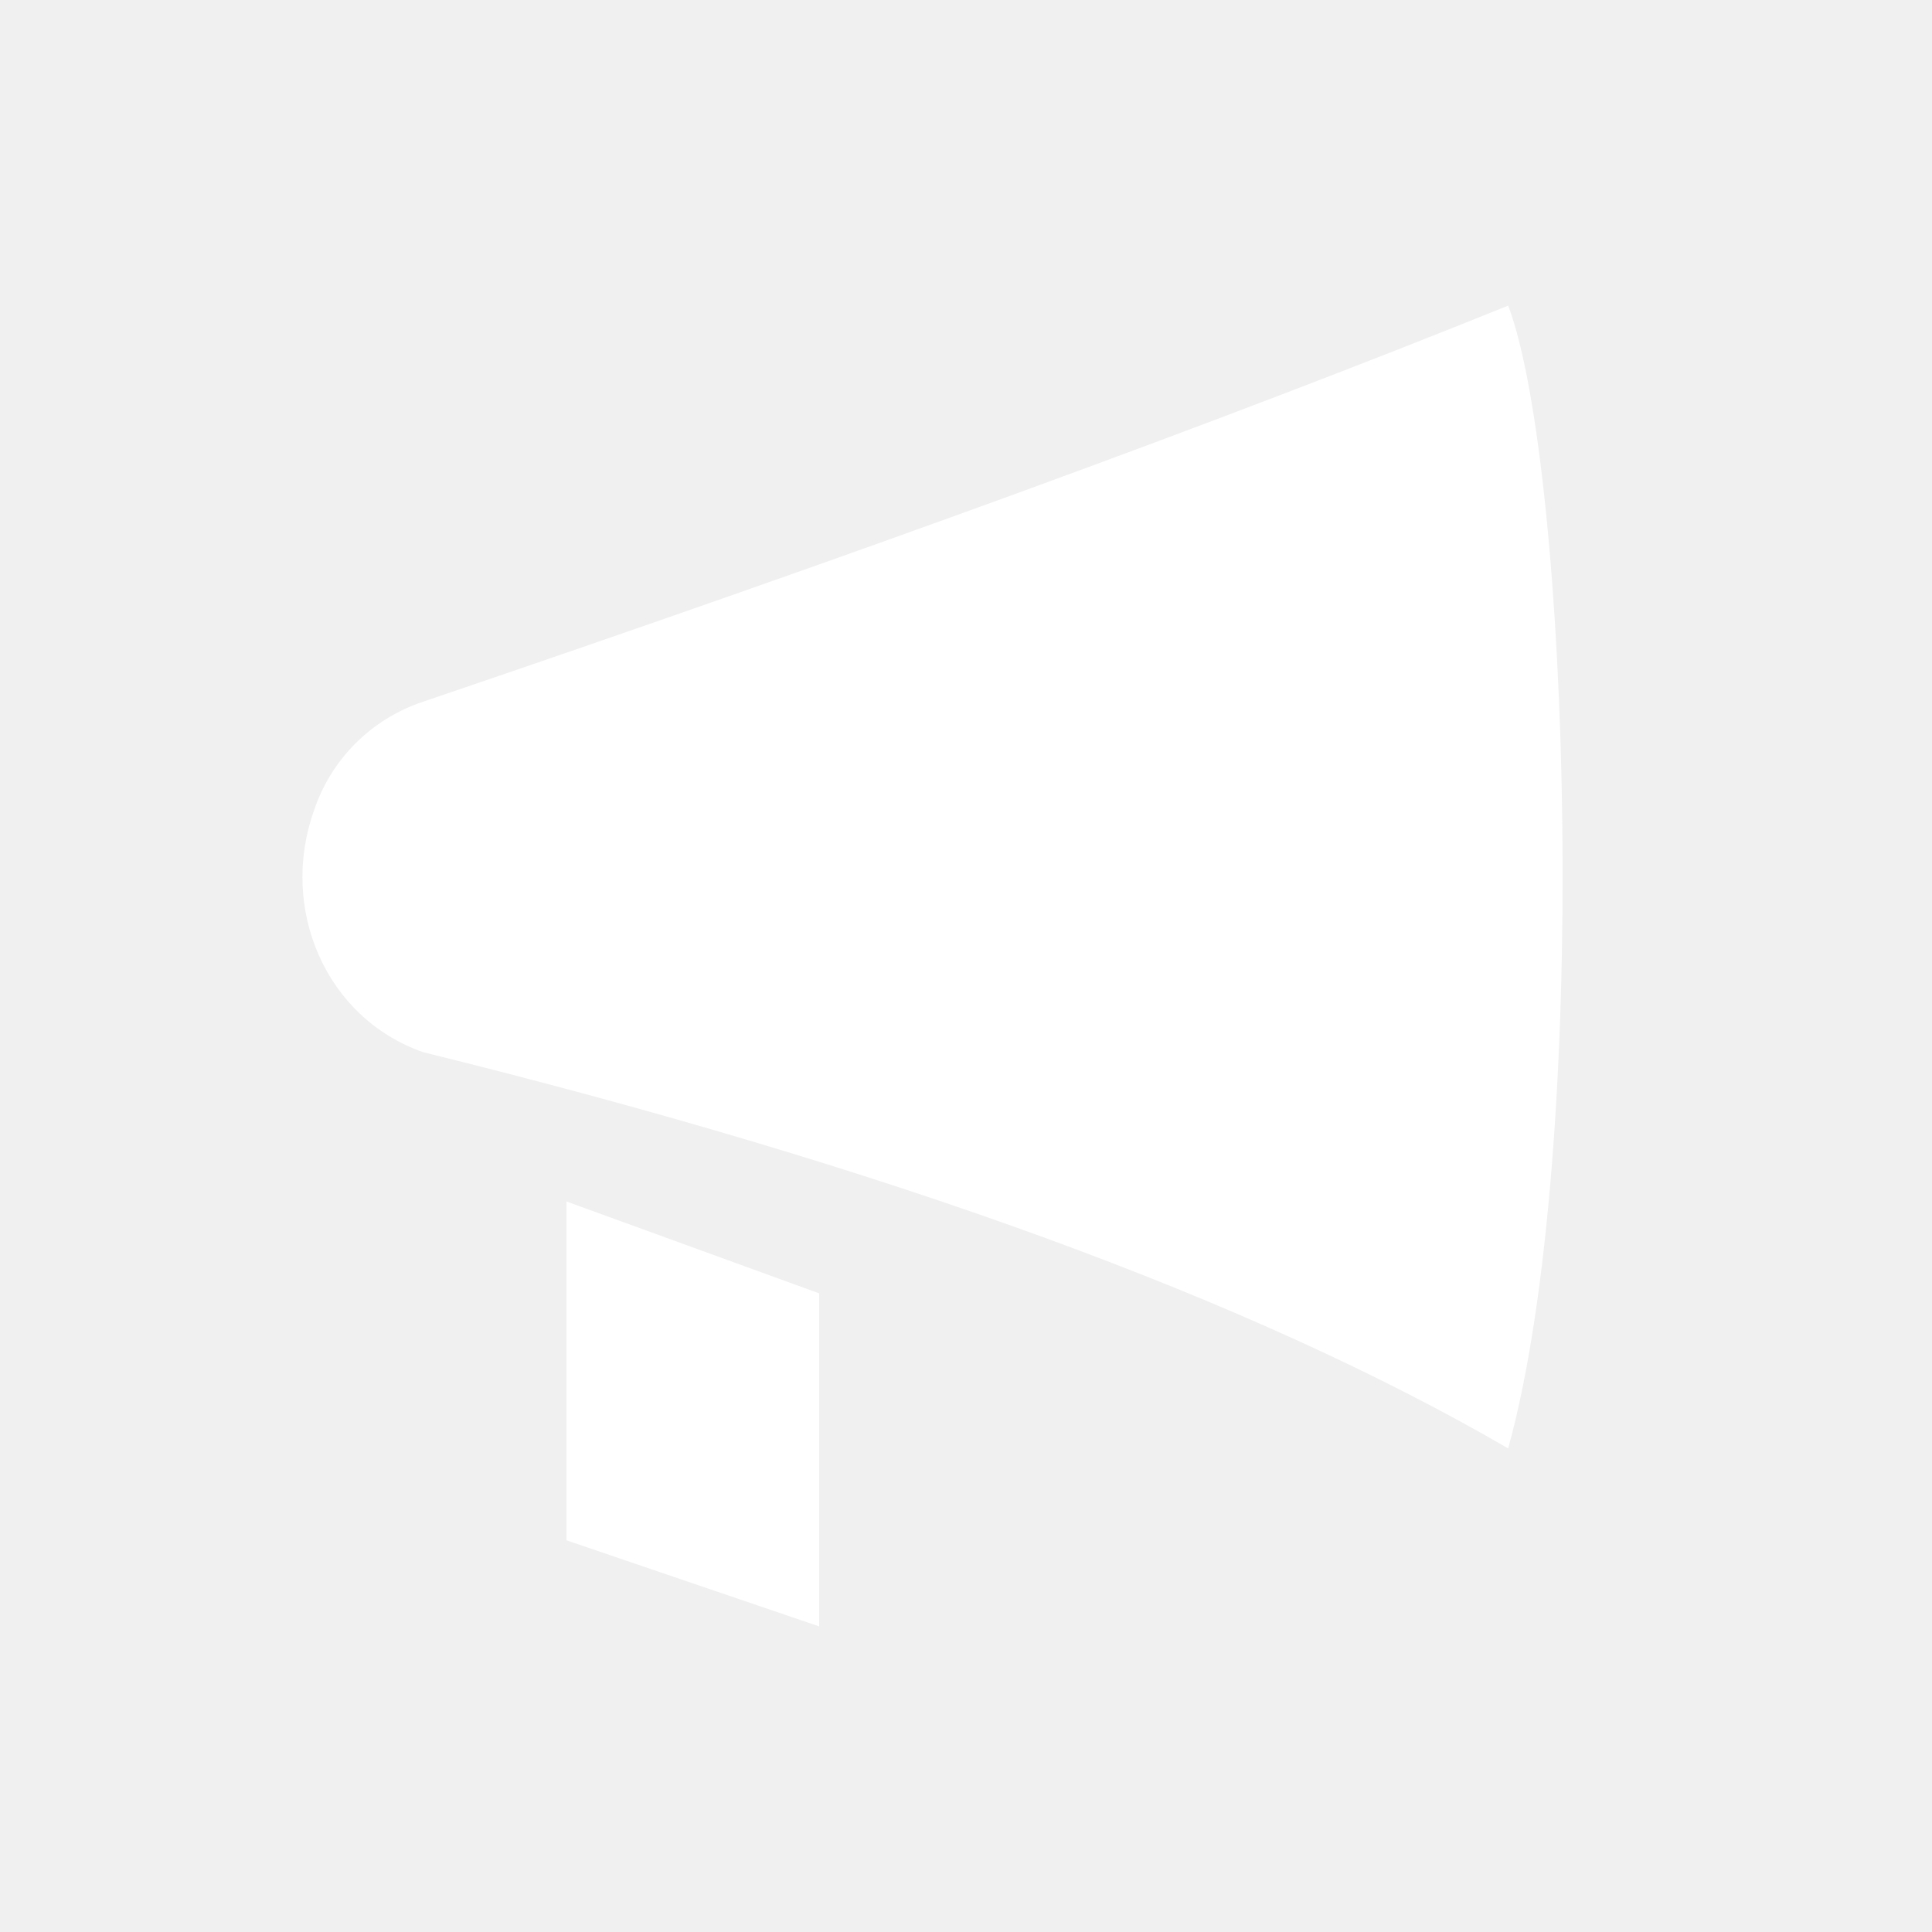
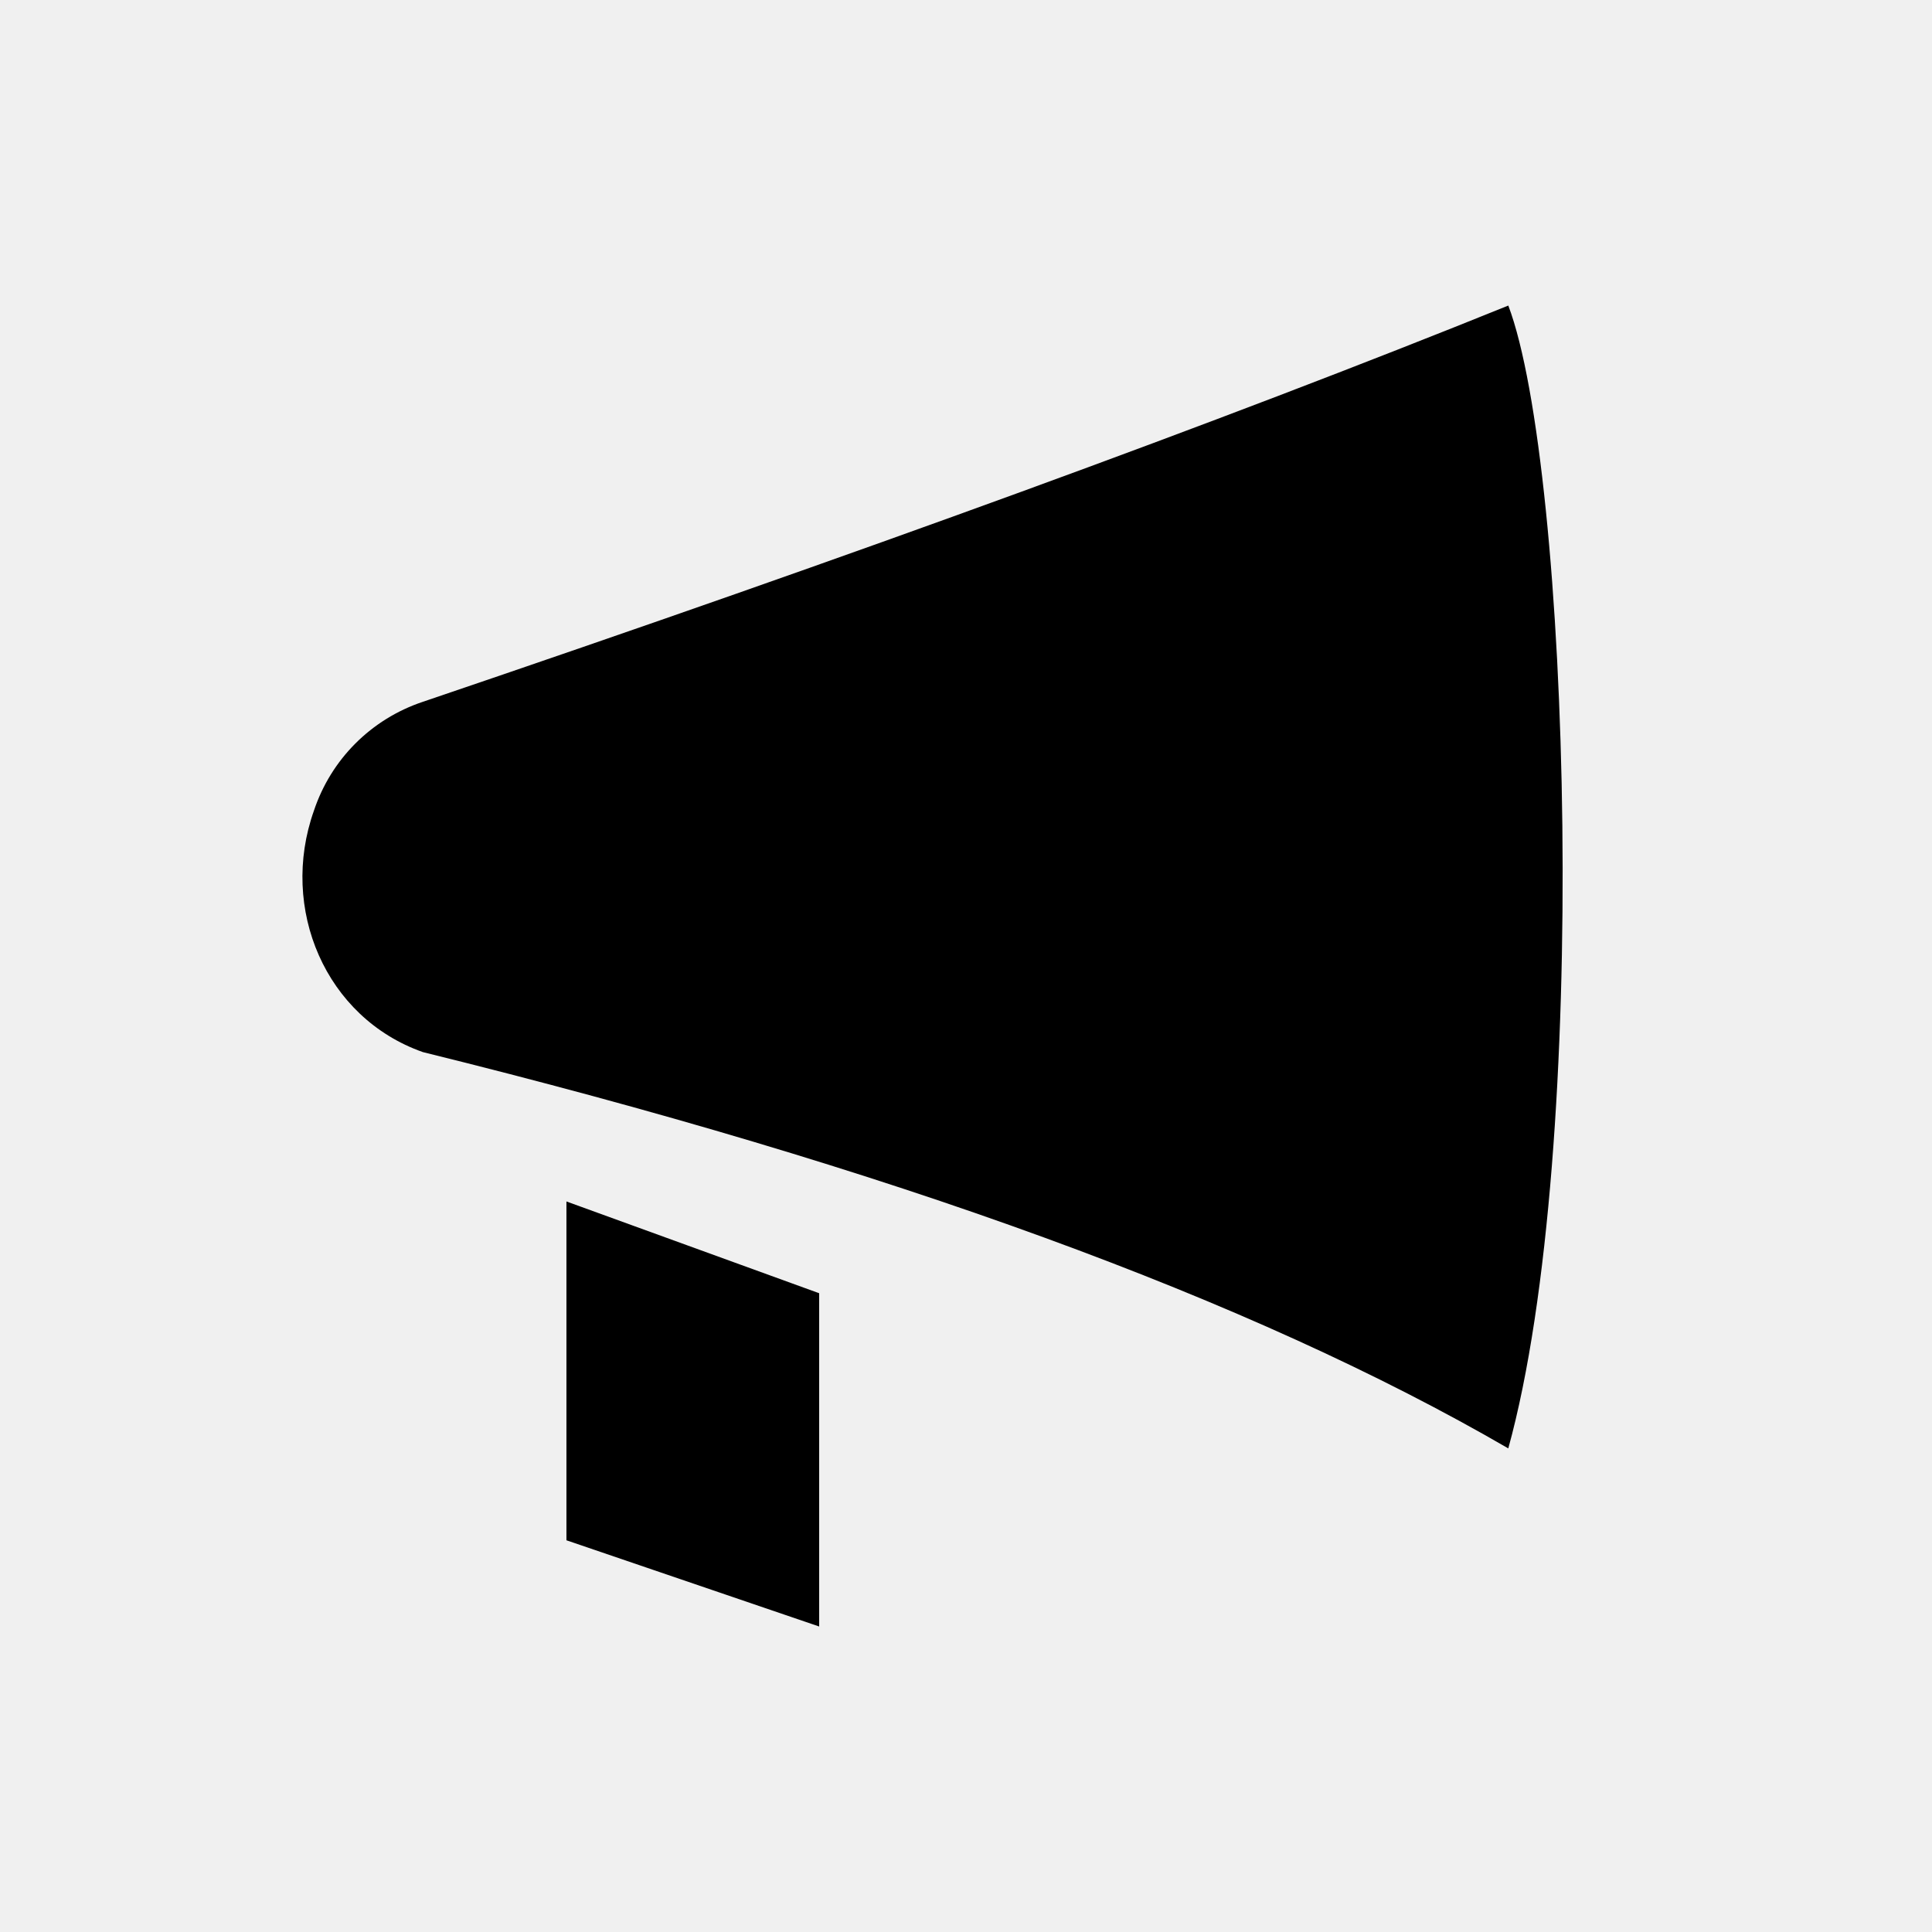
- <svg xmlns="http://www.w3.org/2000/svg" width="16px" height="16px" viewBox="0 0 16 16" version="1.1">
-   <g id="日常" stroke="none" stroke-width="1" fill="none" fill-rule="evenodd">
-     <g id="编组">
-       <rect id="矩形" fill="#ffffff" opacity="0" x="0" y="0" width="16" height="16" />
-       <path d="M4.691,9.95 L6.784,10.711 L6.784,13.469 L4.691,12.756 L4.691,9.95 Z M12.49,2.531 C13,3.873 13.176,9.514 12.49,11.995 C10.369,10.763 7.373,9.669 3.502,8.713 C2.694,8.428 2.313,7.524 2.599,6.716 C2.741,6.288 3.074,5.955 3.502,5.812 C7.115,4.586 10.111,3.492 12.49,2.531 Z" id="形状" fill="#FFFFFF" fill-rule="nonzero" />
-       <g id="通知" transform="translate(2, 2.5)" />
-     </g>
-   </g>
+ <svg xmlns="http://www.w3.org/2000/svg" t="1603425484012" class="icon" viewBox="0 0 1024 1024" version="1.1" p-id="31131" width="200" height="200">
+   <defs>
+     <style type="text/css" />
+   </defs>
+   <path d="M300.224 636.8l133.952 48.64v176.64l-133.952-45.696V636.8z m499.2-474.88c32.576 85.952 43.84 446.976 0 605.76-135.808-78.848-327.552-148.864-575.296-210.048-51.712-18.24-76.096-76.096-57.792-127.808 9.088-27.392 30.4-48.704 57.792-57.856 231.232-78.464 423.04-148.48 575.232-209.984z" p-id="31132" />
</svg>
